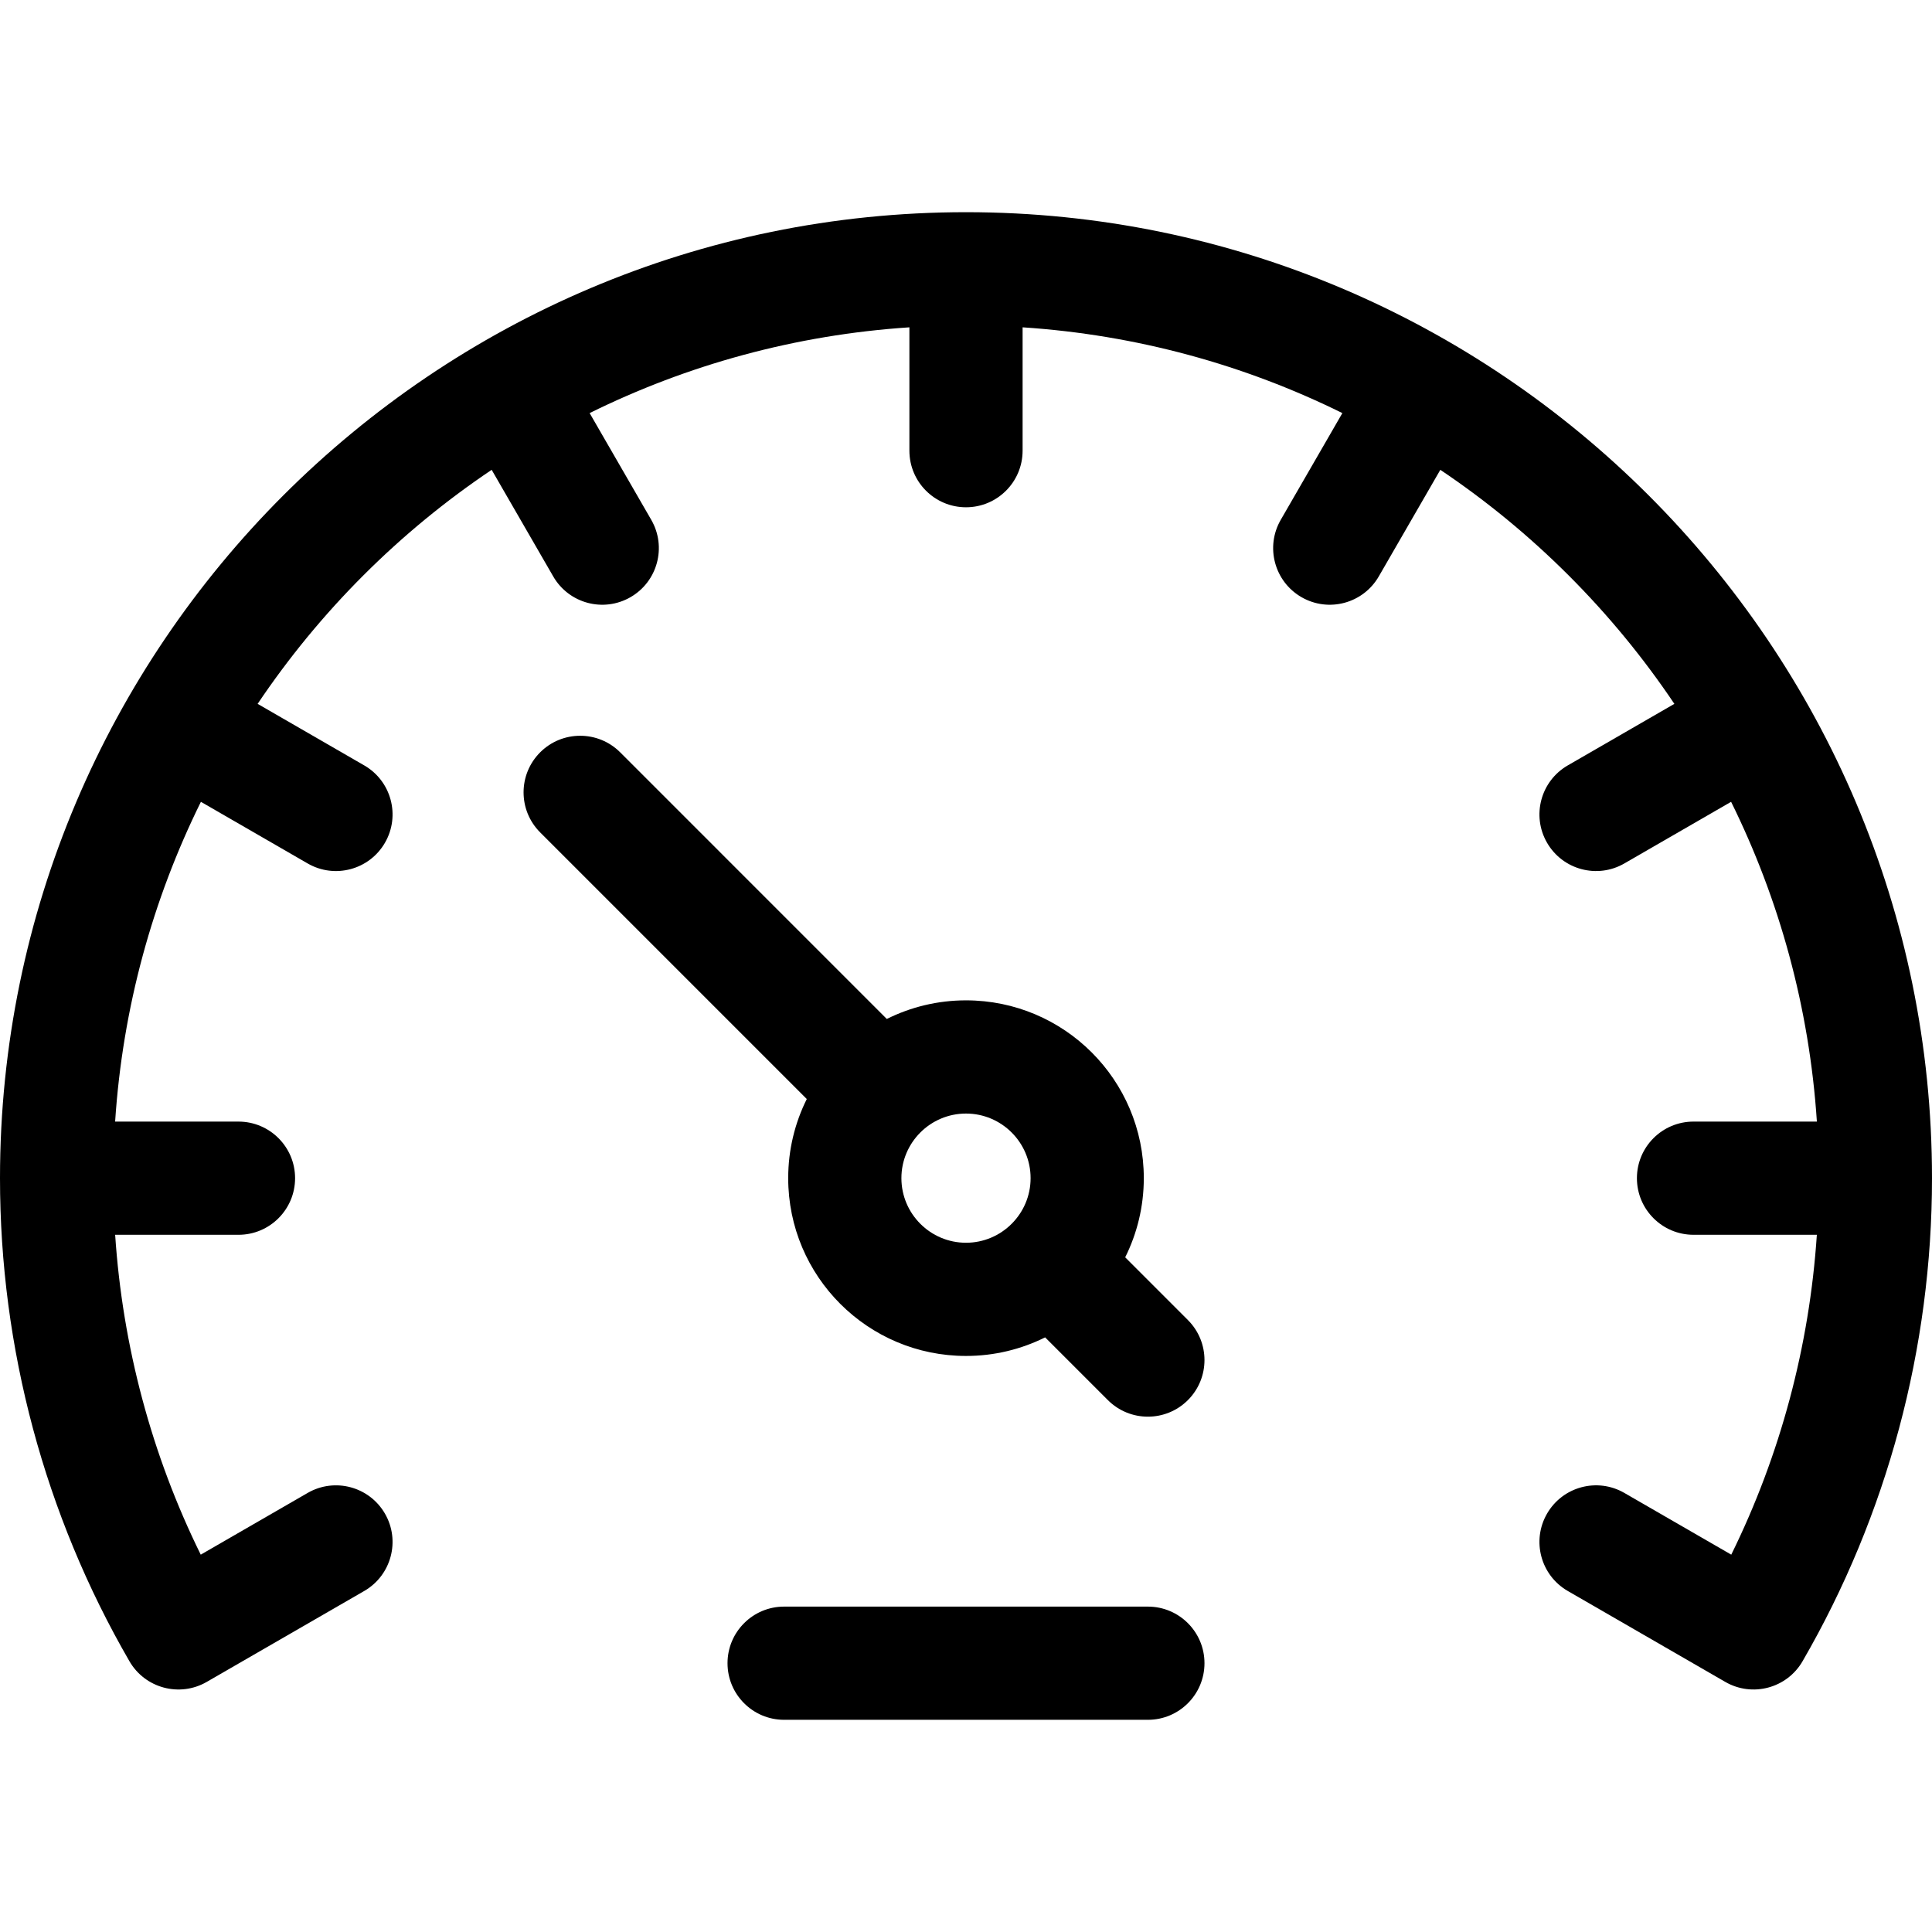
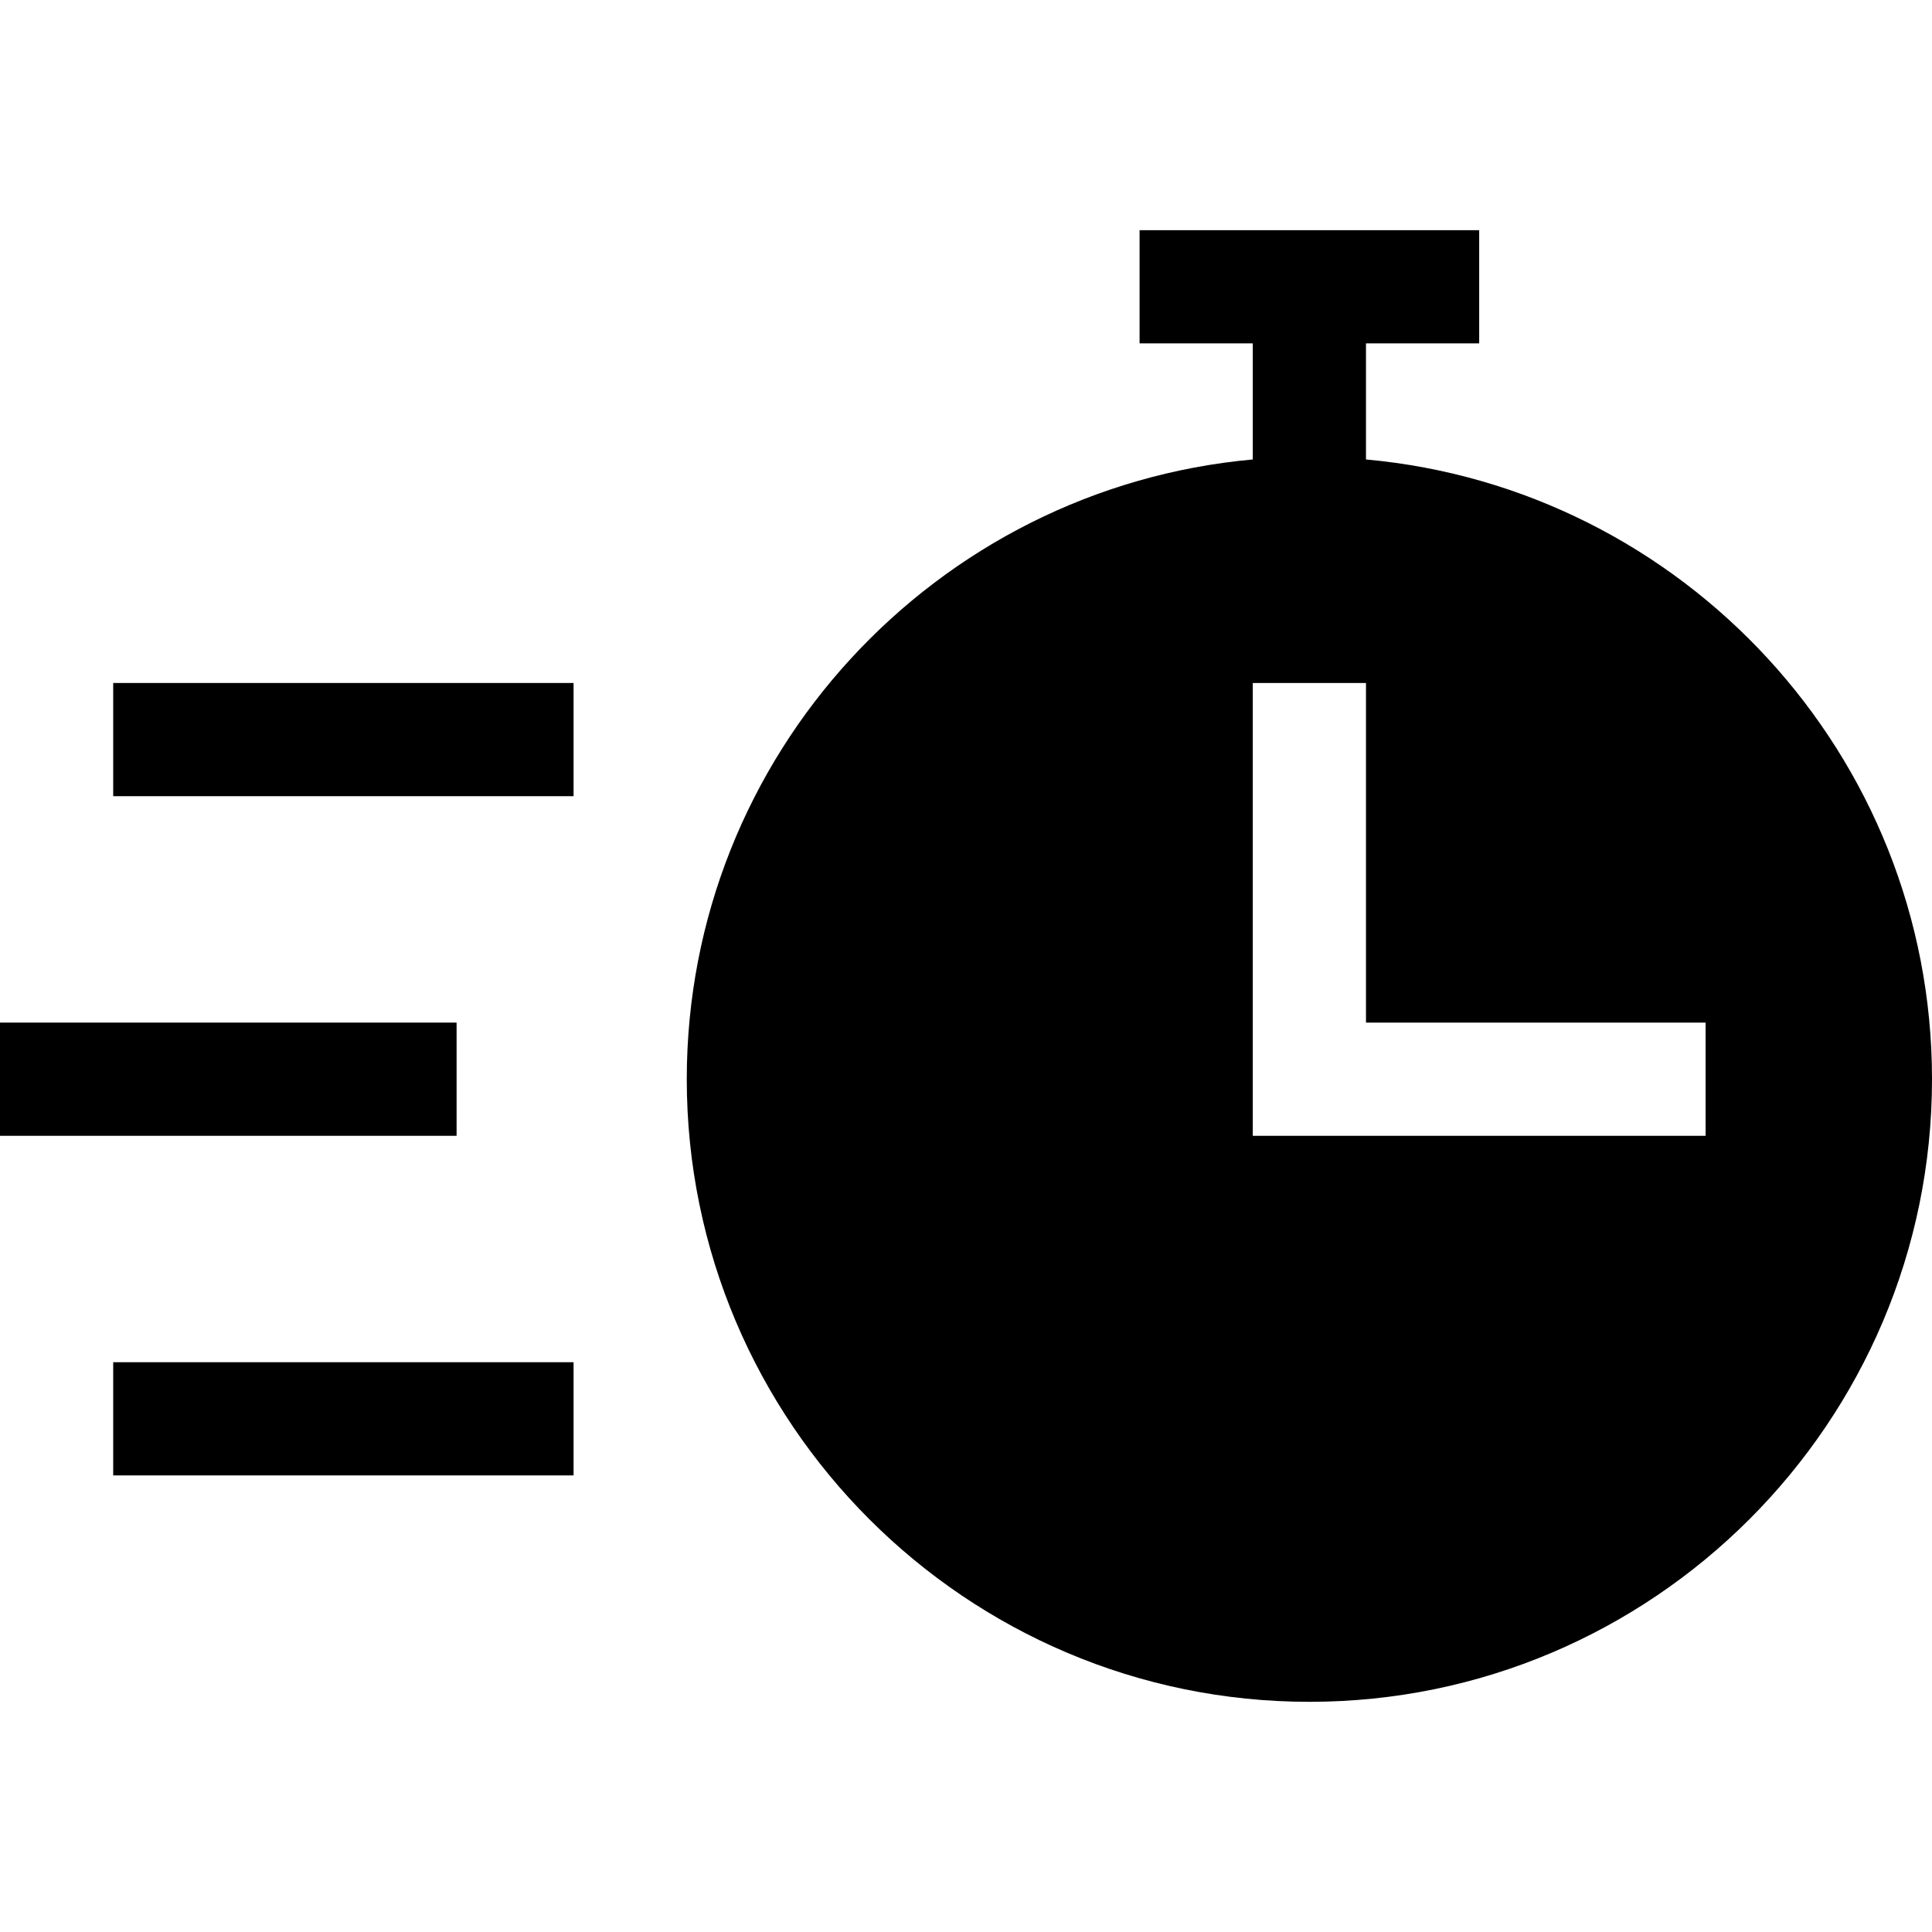
- <svg xmlns="http://www.w3.org/2000/svg" id="Layer_1" enable-background="new 0 0 512 512" height="512" viewBox="0 0 512 512" width="512">
-   <g>
-     <path d="m304.2 425.767h-96.4c-8.284 0-15 6.716-15 15s6.716 15 15 15h96.4c8.284 0 15-6.716 15-15s-6.716-15-15-15z" />
-     <path d="m298.188 333.205c3.15-6.32 4.931-13.442 4.931-20.983 0-26.023-21.096-47.119-47.119-47.119-7.543 0-14.666 1.782-20.987 4.933l-70.654-70.657c-5.857-5.858-15.355-5.858-21.213 0-5.858 5.857-5.858 15.354 0 21.213l70.659 70.662c-3.145 6.316-4.923 13.433-4.923 20.968 0 26.023 21.096 47.119 47.119 47.119 7.537 0 14.655-1.779 20.972-4.925l16.621 16.623c5.858 5.858 15.354 5.86 21.213.002 5.858-5.857 5.859-15.354.001-21.213zm-42.188-3.864c-9.439 0-17.119-7.679-17.119-17.118s7.679-17.119 17.119-17.119 17.119 7.68 17.119 17.119-7.68 17.118-17.119 17.118z" />
-     <path d="m256 56.233c-141.159 0-256 114.841-256 256 0 44.99 11.862 89.257 34.305 128.017 4.146 7.16 13.308 9.609 20.474 5.476.003-.002 41.751-24.102 41.751-24.102 7.174-4.142 9.632-13.315 5.49-20.49-4.142-7.174-13.314-9.635-20.49-5.49l-28.332 16.357c-13.014-26.421-20.719-55.265-22.68-84.767h32.682c8.284 0 15-6.716 15-15s-6.716-15-15-15h-32.69c1.992-30.246 9.957-58.883 22.731-84.743l28.29 16.333c7.176 4.145 16.35 1.684 20.49-5.49 4.142-7.175 1.684-16.349-5.49-20.49l-28.255-16.314c16.445-24.478 37.544-45.577 62.022-62.022l16.312 28.252c4.142 7.175 13.316 9.635 20.49 5.49 7.174-4.143 9.632-13.316 5.49-20.49l-16.332-28.287c25.86-12.773 54.498-20.733 84.742-22.728v32.689c0 8.284 6.716 15 15 15s15-6.716 15-15v-32.689c30.244 1.995 58.882 9.956 84.742 22.728l-16.332 28.287c-4.142 7.174-1.684 16.348 5.49 20.49 7.174 4.145 16.348 1.685 20.49-5.49l16.312-28.252c24.478 16.444 45.578 37.543 62.022 62.022l-28.254 16.312c-7.174 4.142-9.632 13.315-5.49 20.49 4.141 7.174 13.314 9.635 20.49 5.49l28.29-16.333c12.773 25.86 20.739 54.497 22.731 84.743h-32.691c-8.284 0-15 6.716-15 15s6.716 15 15 15h32.682c-1.961 29.502-9.666 58.346-22.68 84.767l-28.332-16.357c-7.176-4.145-16.348-1.684-20.49 5.49-4.142 7.175-1.684 16.349 5.49 20.49 0 0 41.748 24.1 41.751 24.102 7.167 4.133 16.328 1.685 20.474-5.476 22.443-38.758 34.305-83.024 34.305-128.015 0-141.159-114.841-256-256-256z" />
-   </g>
+ <svg xmlns="http://www.w3.org/2000/svg" height="512pt" viewBox="0 -61 512 512" width="512pt">
+   <path d="m362 60.762v-30.762h30v-30h-90v30h30v30.762c-83.969 7.613-150 78.32-150 164.238 0 90.98 74.02 165 165 165s165-74.02 165-165c0-85.918-66.031-156.629-150-164.238zm90 179.238h-120v-120h30v90h90zm0 0" />
+   <path d="m0 210h121v30h-121zm0 0" />
+   <path d="m30 120h122v30h-122zm0 0" />
+   <path d="m30 300h122v30h-122zm0 0" />
</svg>
